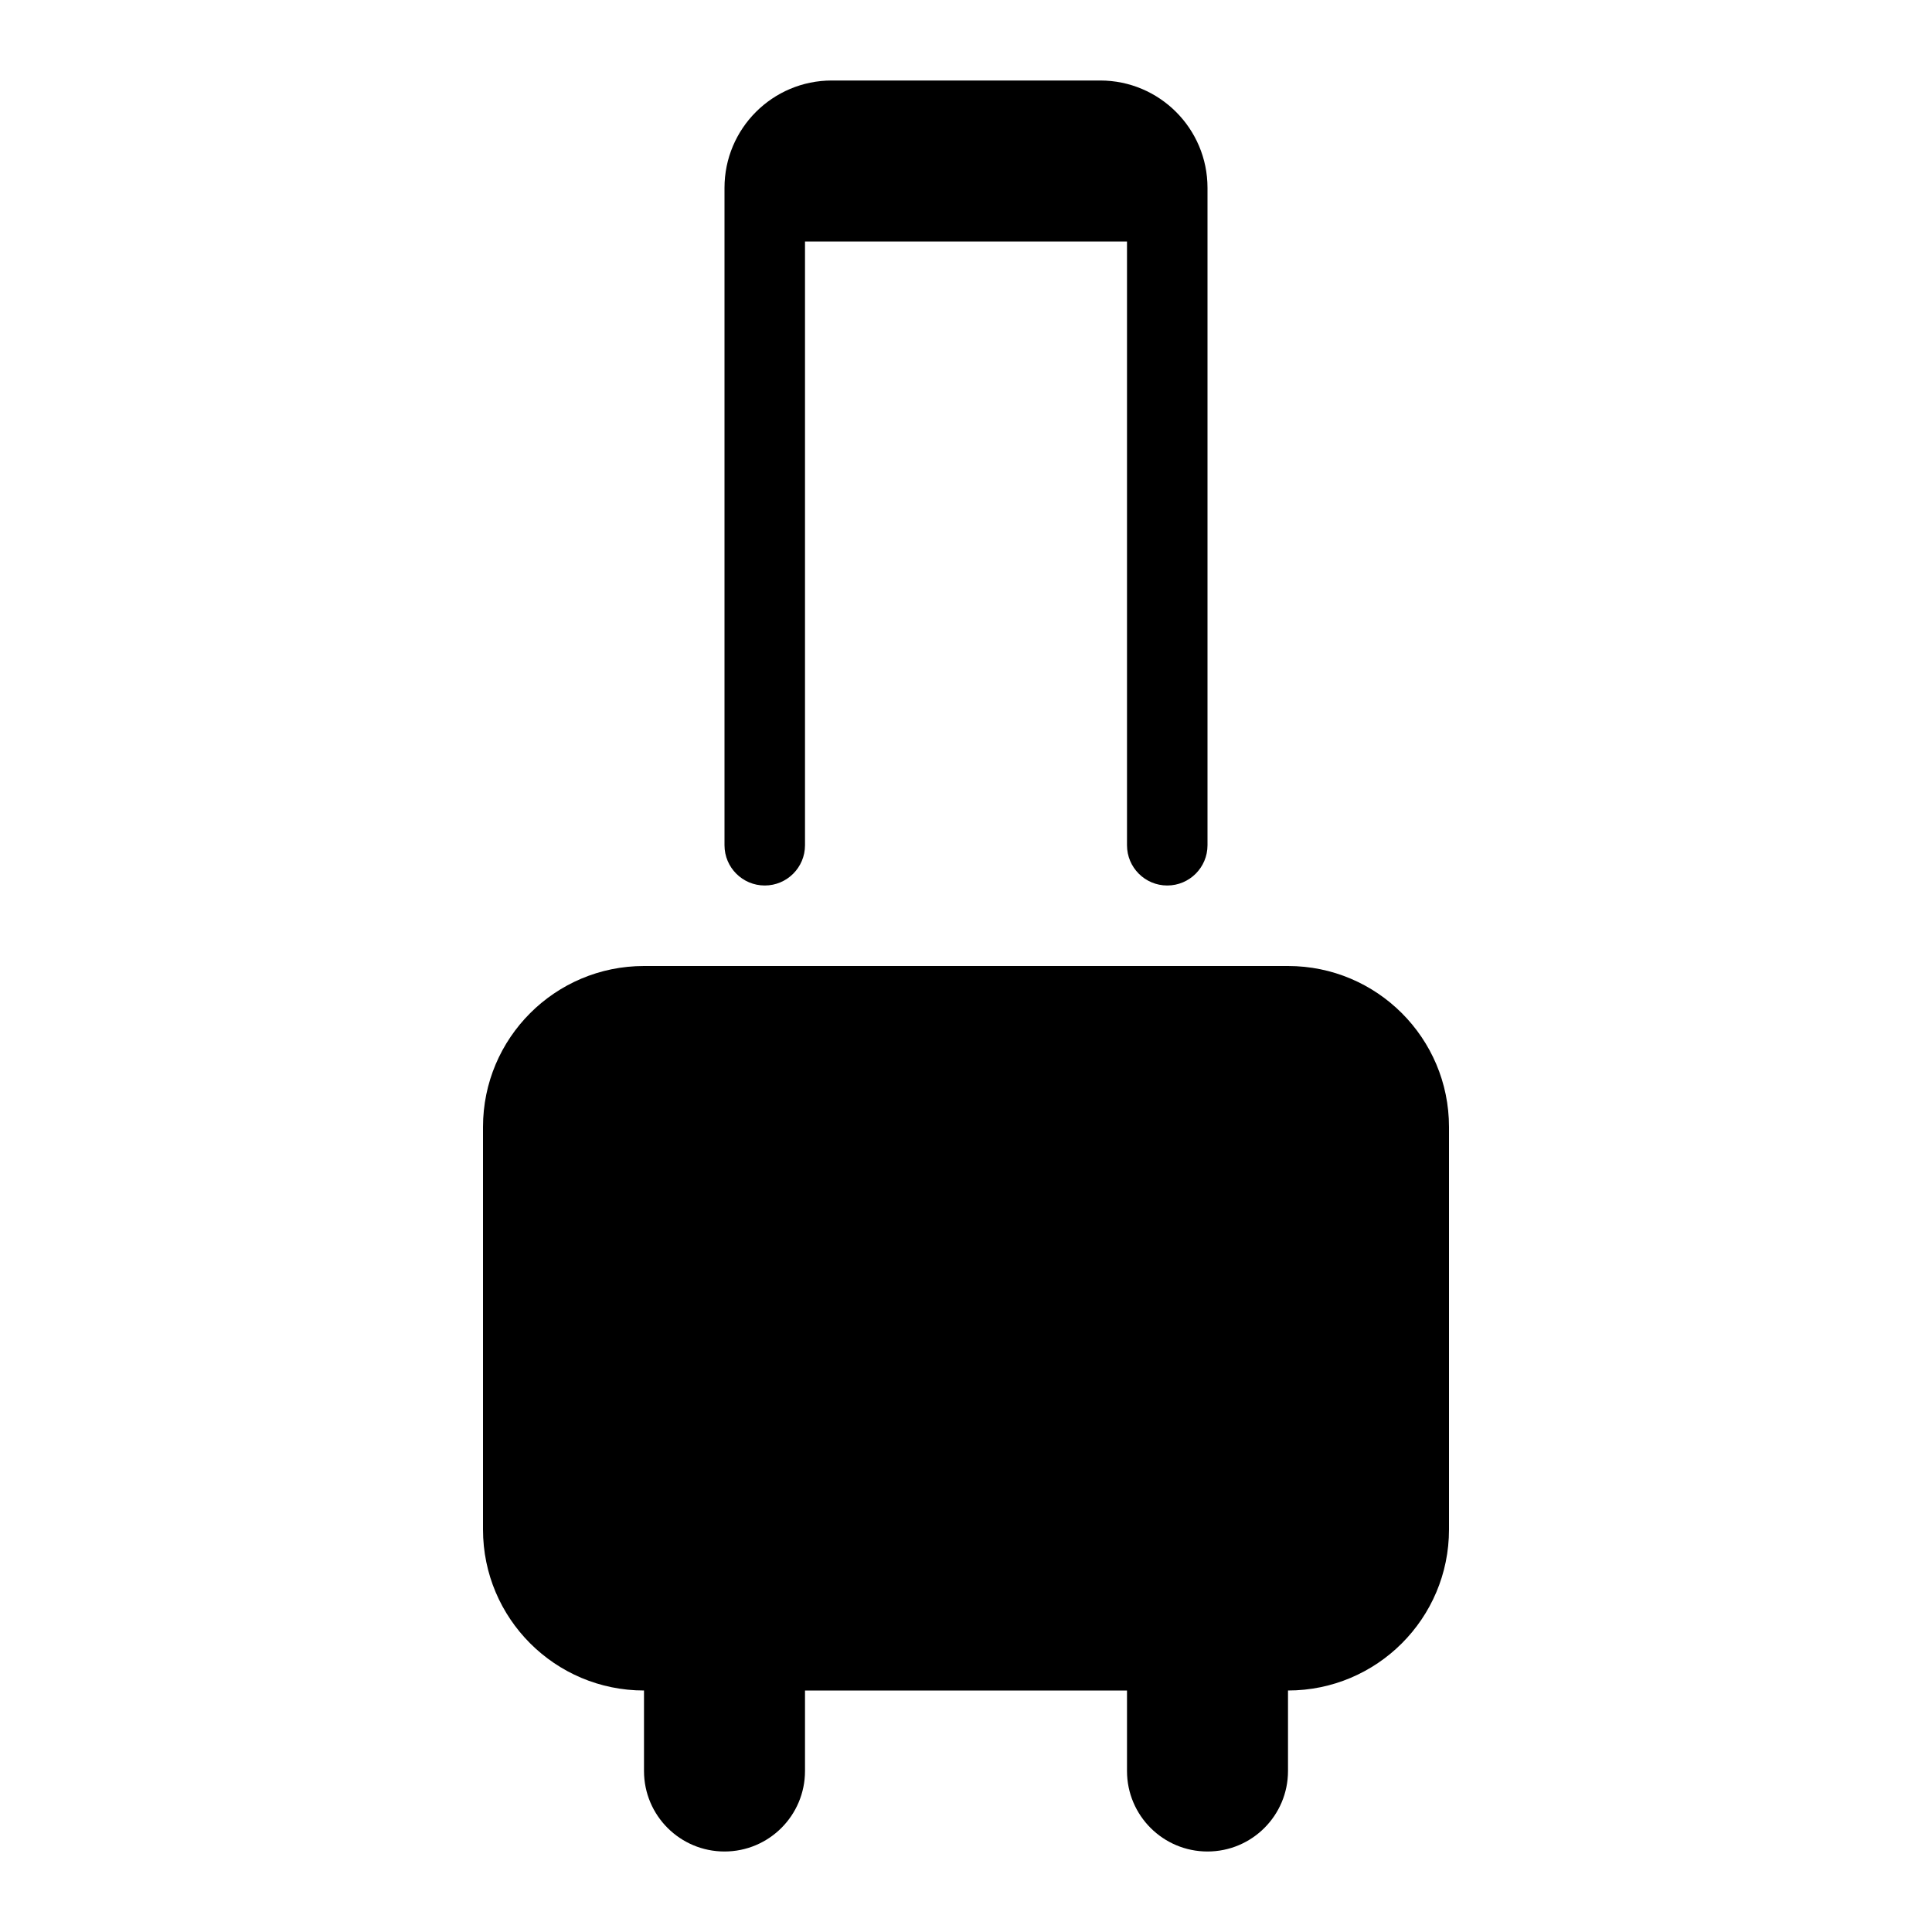
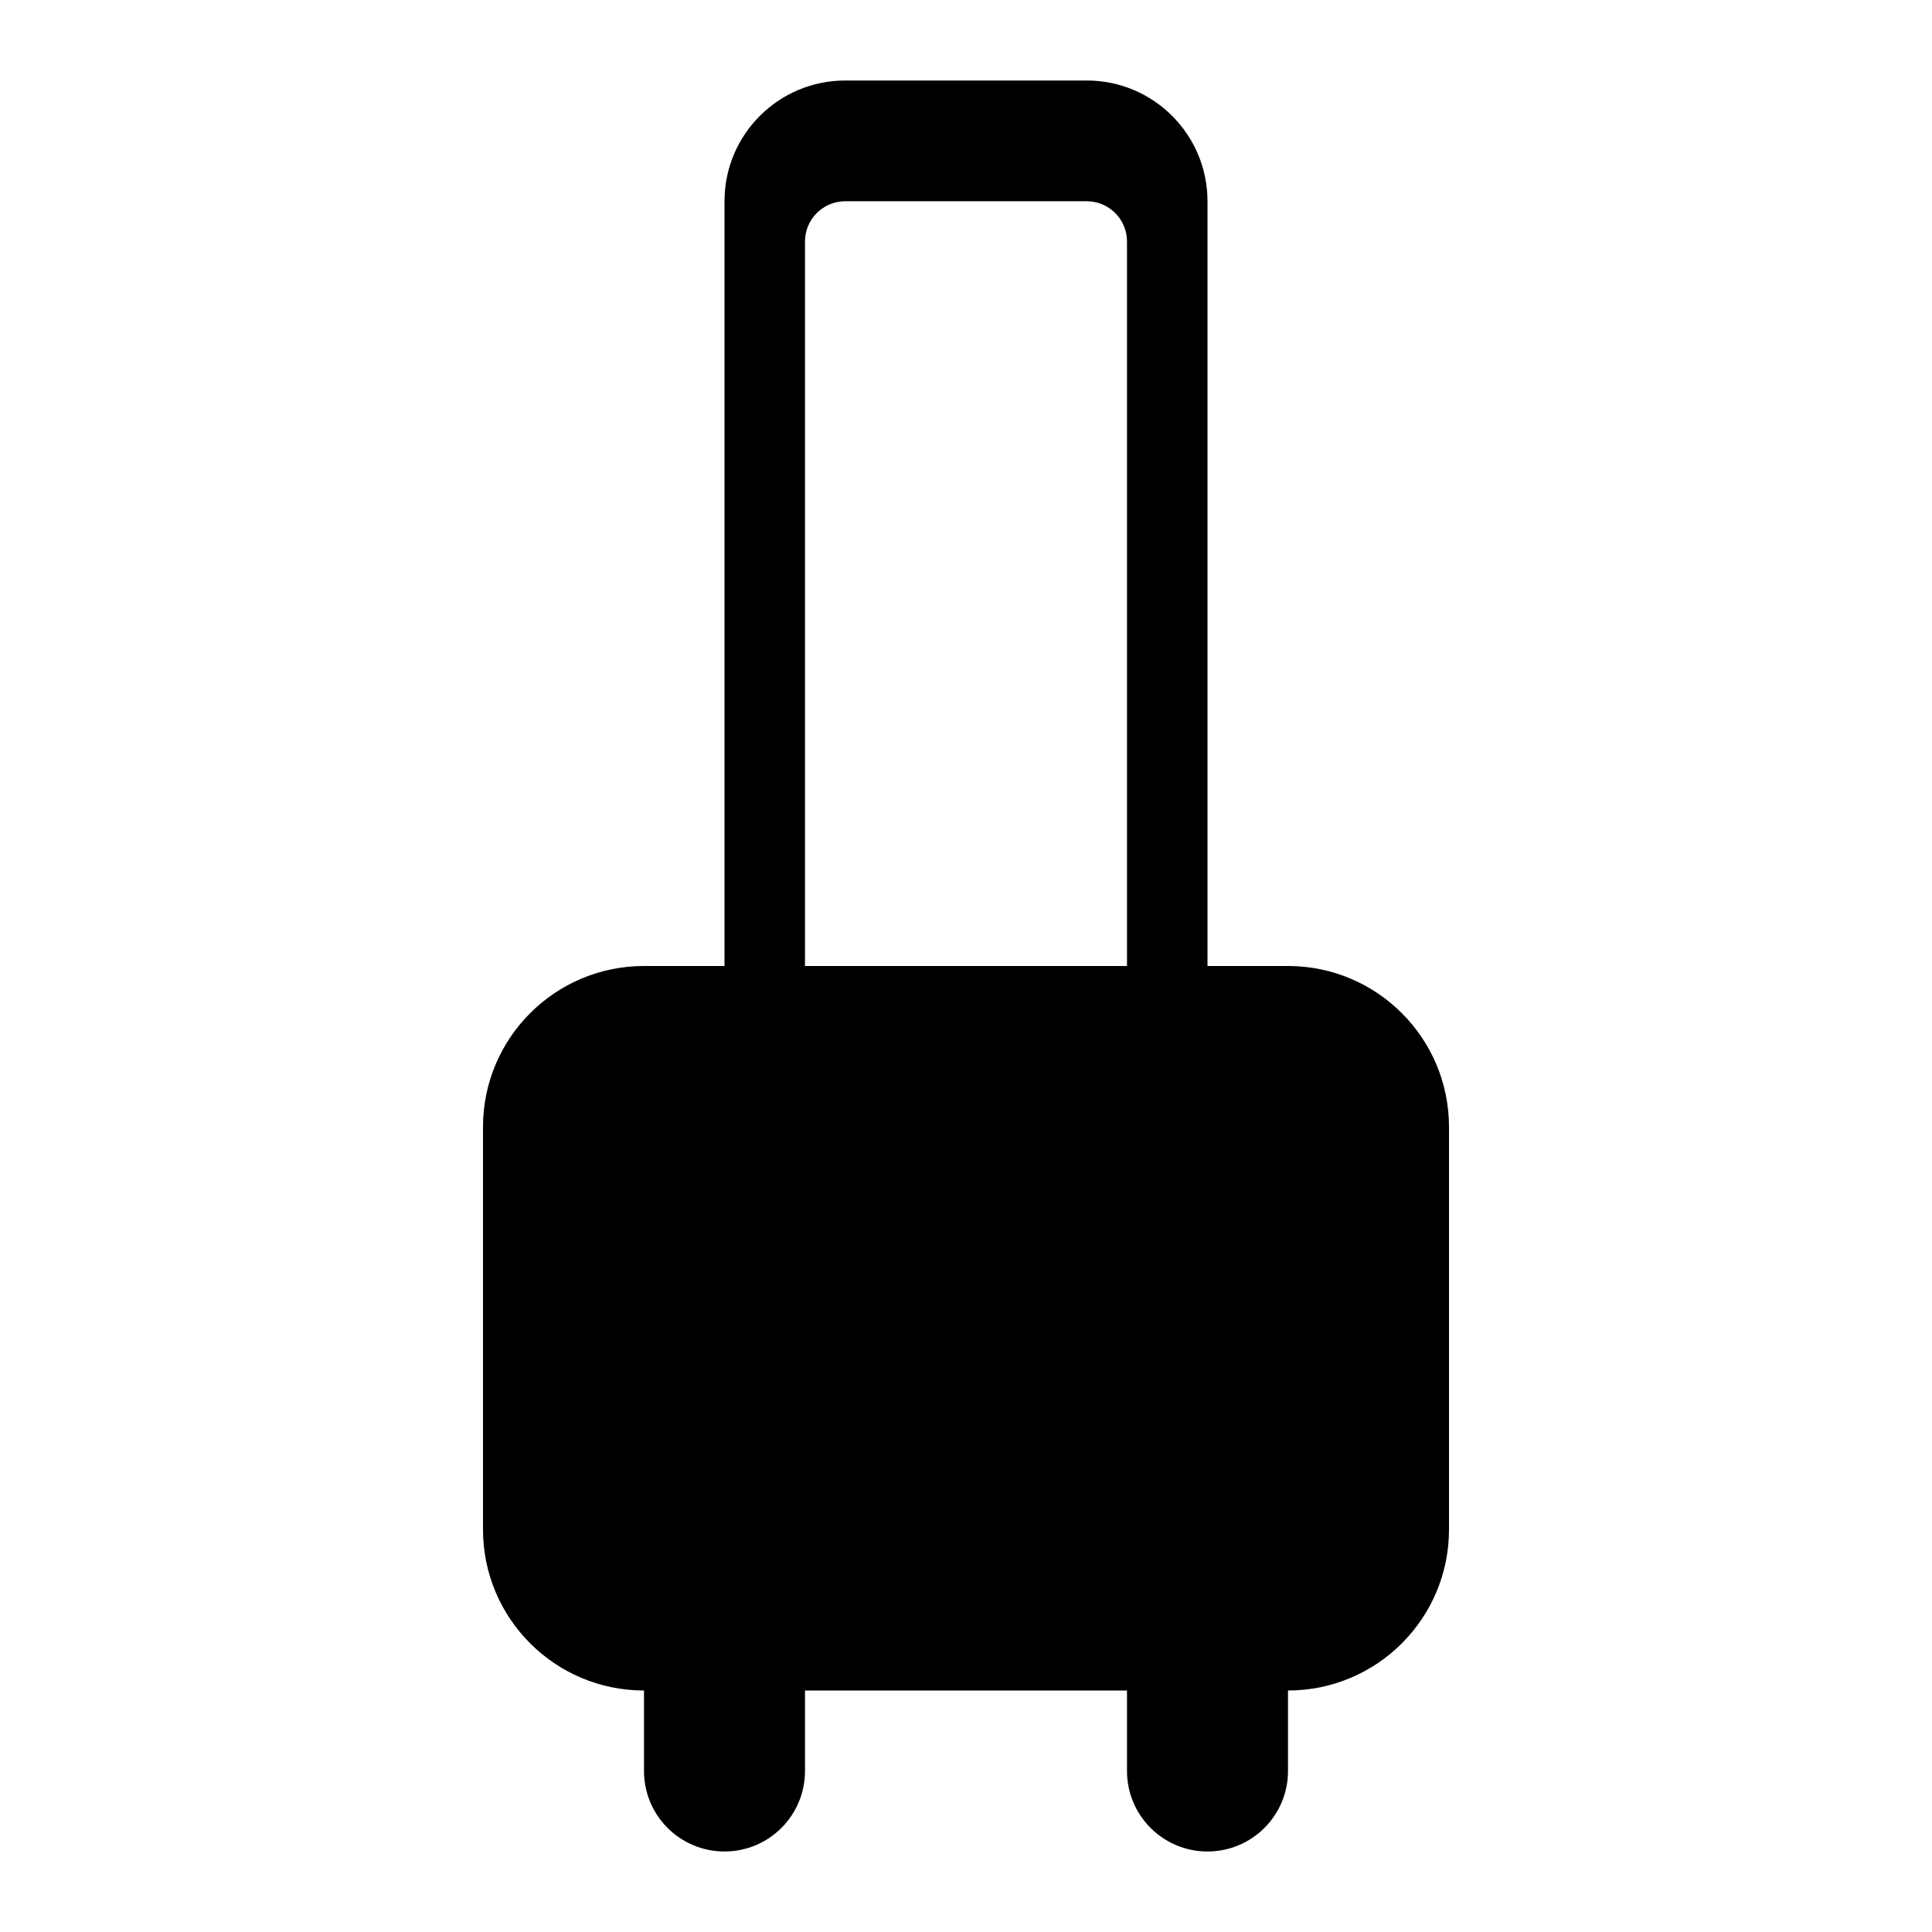
<svg xmlns="http://www.w3.org/2000/svg" viewBox="0 0 24 24">
-   <path d="M9 2.333C9 1.597 9.597 1 10.333 1h3.334C14.403 1 15 1.597 15 2.333V10.5a.5.5 0 0 1-1 0V3h-4v7.5a.5.5 0 0 1-1 0V2.333zM8 12h8a2 2 0 0 1 2 2v5a2 2 0 0 1-2 2v1a1 1 0 1 1-2 0v-1h-4v1a1 1 0 1 1-2 0v-1a2 2 0 0 1-2-2v-5a2 2 0 0 1 2-2z" />
+   <path d="M9 2.498V12H8a2 2 0 0 0-2 2v5a2 2 0 0 0 2 2v1a1 1 0 1 0 2 0v-1h4v1a1 1 0 1 0 2 0v-1a2 2 0 0 0 2-2v-5a2 2 0 0 0-2-2h-1V2.5A1.5 1.5 0 0 0 13.5 1h-3A1.5 1.5 0 0 0 9 2.498ZM10 3a.5.5 0 0 1 .5-.5h3a.5.5 0 0 1 .5.5v9h-4V3Z" />
</svg>
